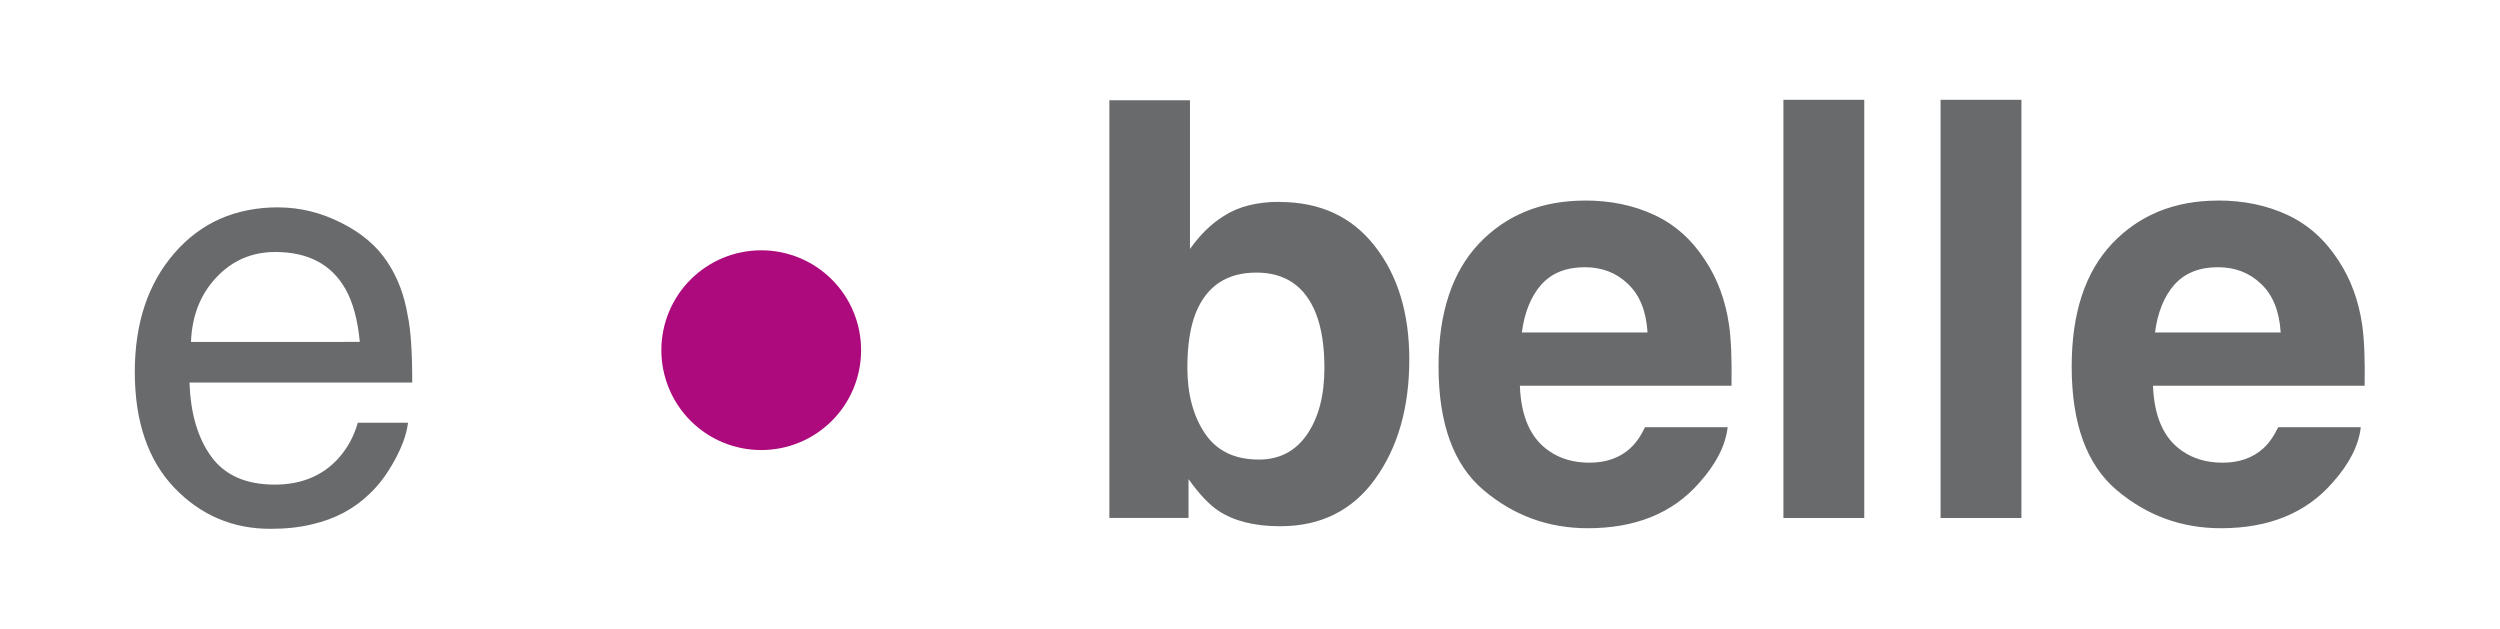
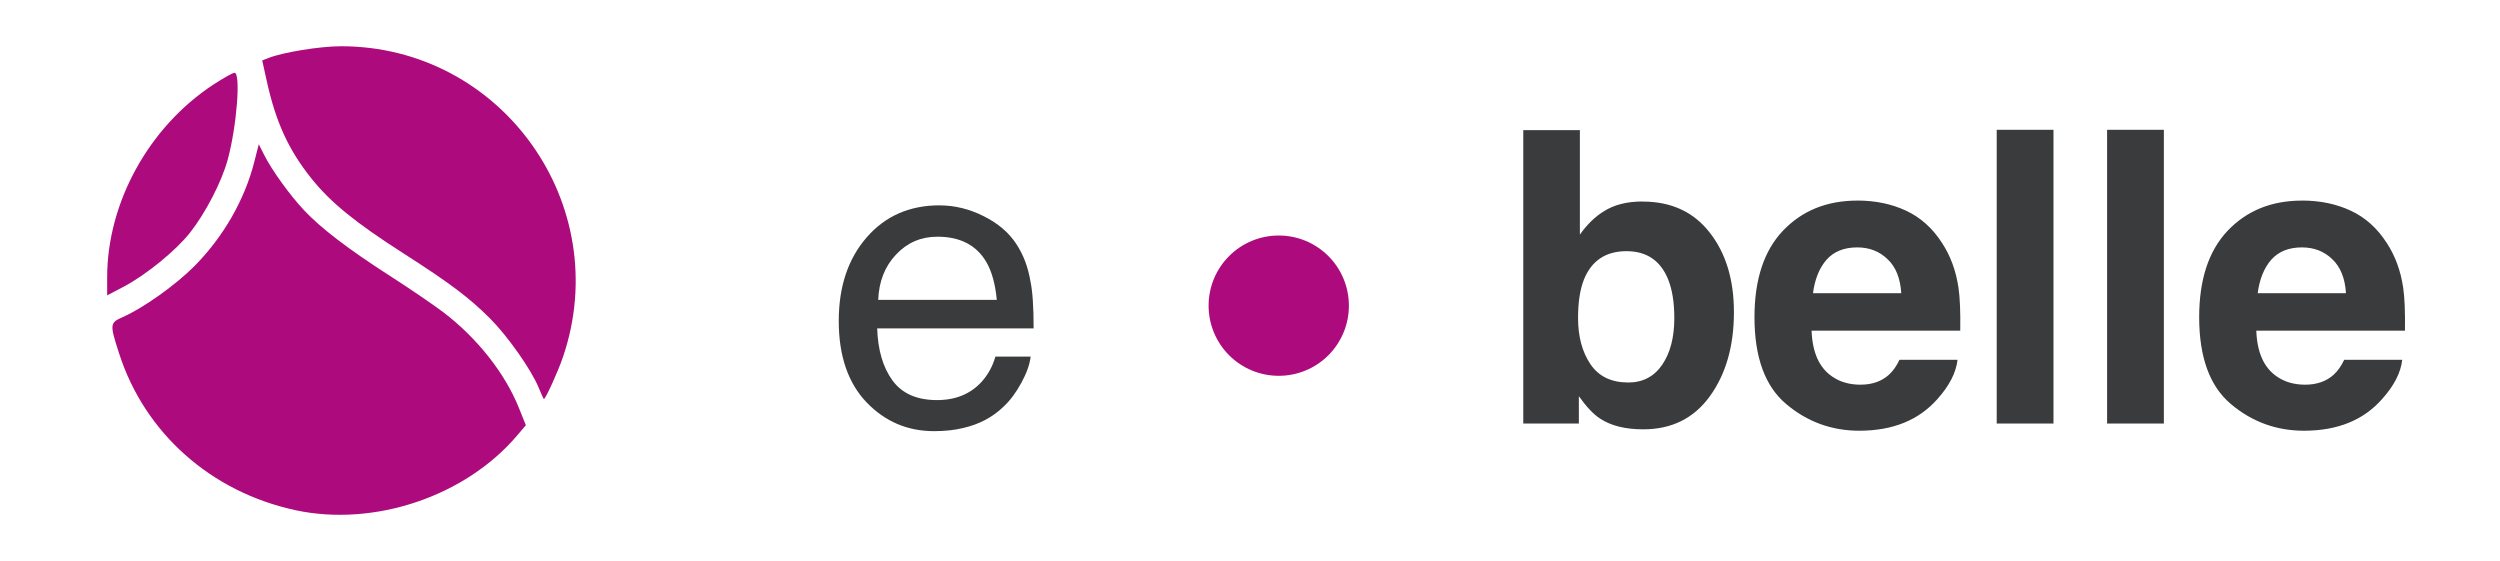
- <svg xmlns="http://www.w3.org/2000/svg" width="41.377mm" height="10.405mm" viewBox="0 0 41.377 10.405" version="1.1" id="svg1" xml:space="preserve">
+ <svg xmlns="http://www.w3.org/2000/svg" width="58.91mm" height="13.219mm" viewBox="0 0 58.91 13.219" version="1.1" id="svg1" xml:space="preserve">
  <defs id="defs1" />
-   <g id="layer1" transform="translate(-87.88327,-105.6331)">
-     <g id="g1" transform="translate(0.2052834,0.3567572)">
-       <path d="m 92.285,108.709 q 0.535,0 1.038,0.254 0.502,0.249 0.765,0.648 0.254,0.38 0.338,0.888 0.075,0.347 0.075,1.108 h -3.686 q 0.023,0.765 0.362,1.23 0.338,0.46 1.047,0.46 0.662,0 1.057,-0.437 0.225,-0.254 0.319,-0.587 h 0.831 q -0.033,0.277 -0.221,0.62 -0.183,0.338 -0.413,0.554 -0.385,0.376 -0.953,0.507 -0.305,0.075 -0.69,0.075 -0.939,0 -1.592,-0.681 -0.653,-0.686 -0.653,-1.916 0,-1.212 0.657,-1.968 0.657,-0.756 1.719,-0.756 z m 1.348,2.226 q -0.052,-0.549 -0.239,-0.878 -0.348,-0.61 -1.16,-0.61 -0.582,0 -0.977,0.423 -0.394,0.418 -0.418,1.066 z m -1.428,-2.235 z" id="text1" style="font-size:9.617px;line-height:1.1;font-family:Helvetica;-inkscape-font-specification:'Helvetica, Normal';letter-spacing:3.607px;fill:#686a6c;stroke-width:16.721;stroke-linecap:round;stroke-linejoin:round" aria-label="e" />
-       <path d="m 108.852,108.619 q 1.01,0 1.578,0.728 0.573,0.728 0.573,1.878 0,1.193 -0.564,1.977 -0.564,0.784 -1.573,0.784 -0.634,0 -1.019,-0.254 -0.23,-0.15 -0.498,-0.526 v 0.643 h -1.31 v -6.913 h 1.334 v 2.461 q 0.254,-0.357 0.559,-0.545 0.362,-0.235 0.92,-0.235 z m -0.343,4.264 q 0.517,0 0.803,-0.418 0.286,-0.418 0.286,-1.099 0,-0.545 -0.141,-0.902 -0.268,-0.676 -0.986,-0.676 -0.728,0 -1,0.662 -0.141,0.352 -0.141,0.911 0,0.657 0.291,1.089 0.291,0.432 0.888,0.432 z m 5.399,-3.184 q -0.465,0 -0.723,0.291 -0.254,0.291 -0.319,0.789 h 2.08 q -0.033,-0.531 -0.324,-0.803 -0.286,-0.277 -0.714,-0.277 z m 0,-1.104 q 0.639,0 1.151,0.239 0.512,0.239 0.845,0.756 0.301,0.456 0.39,1.057 0.052,0.352 0.042,1.014 h -3.503 q 0.028,0.77 0.484,1.08 0.277,0.193 0.667,0.193 0.413,0 0.672,-0.235 0.141,-0.127 0.249,-0.352 h 1.367 q -0.052,0.456 -0.474,0.925 -0.657,0.747 -1.841,0.747 -0.977,0 -1.723,-0.629 -0.747,-0.629 -0.747,-2.047 0,-1.329 0.672,-2.038 0.676,-0.709 1.752,-0.709 z m 0.094,0 z m 4.531,5.255 h -1.338 v -6.922 h 1.338 z m 2.601,0 h -1.338 v -6.922 h 1.338 z m 3.253,-4.151 q -0.465,0 -0.723,0.291 -0.254,0.291 -0.319,0.789 h 2.08 q -0.033,-0.531 -0.324,-0.803 -0.286,-0.277 -0.714,-0.277 z m 0,-1.104 q 0.639,0 1.151,0.239 0.512,0.239 0.845,0.756 0.301,0.456 0.39,1.057 0.052,0.352 0.042,1.014 h -3.503 q 0.028,0.77 0.484,1.08 0.277,0.193 0.667,0.193 0.413,0 0.672,-0.235 0.141,-0.127 0.249,-0.352 h 1.367 q -0.052,0.456 -0.474,0.925 -0.657,0.747 -1.841,0.747 -0.977,0 -1.723,-0.629 -0.747,-0.629 -0.747,-2.047 0,-1.329 0.672,-2.038 0.676,-0.709 1.752,-0.709 z m 0.094,0 z" id="text1-7" style="font-weight:bold;font-size:9.617px;line-height:1.1;font-family:Helvetica;-inkscape-font-specification:'Helvetica, Bold';letter-spacing:-0.071px;fill:#686a6c;stroke-width:16.721;stroke-linecap:round;stroke-linejoin:round" aria-label="belle" />
+   <g id="layer1" transform="translate(-70.34991,-102.8191)">
+     <g id="g1" transform="translate(0.2052834,-1.050228)">
+       <path d="m 92.285,108.709 q 0.535,0 1.038,0.254 0.502,0.249 0.765,0.648 0.254,0.38 0.338,0.888 0.075,0.347 0.075,1.108 h -3.686 q 0.023,0.765 0.362,1.23 0.338,0.46 1.047,0.46 0.662,0 1.057,-0.437 0.225,-0.254 0.319,-0.587 h 0.831 q -0.033,0.277 -0.221,0.62 -0.183,0.338 -0.413,0.554 -0.385,0.376 -0.953,0.507 -0.305,0.075 -0.69,0.075 -0.939,0 -1.592,-0.681 -0.653,-0.686 -0.653,-1.916 0,-1.212 0.657,-1.968 0.657,-0.756 1.719,-0.756 z m 1.348,2.226 q -0.052,-0.549 -0.239,-0.878 -0.348,-0.61 -1.16,-0.61 -0.582,0 -0.977,0.423 -0.394,0.418 -0.418,1.066 z m -1.428,-2.235 z" id="text1" style="font-size:9.617px;line-height:1.1;font-family:Helvetica;-inkscape-font-specification:'Helvetica, Normal';letter-spacing:3.607px;fill:#3a3b3c;stroke-width:16.721;stroke-linecap:round;stroke-linejoin:round;fill-opacity:1" aria-label="e" />
+       <path d="m 108.852,108.619 q 1.01,0 1.578,0.728 0.573,0.728 0.573,1.878 0,1.193 -0.564,1.977 -0.564,0.784 -1.573,0.784 -0.634,0 -1.019,-0.254 -0.23,-0.15 -0.498,-0.526 v 0.643 h -1.31 v -6.913 h 1.334 v 2.461 q 0.254,-0.357 0.559,-0.545 0.362,-0.235 0.92,-0.235 z m -0.343,4.264 q 0.517,0 0.803,-0.418 0.286,-0.418 0.286,-1.099 0,-0.545 -0.141,-0.902 -0.268,-0.676 -0.986,-0.676 -0.728,0 -1,0.662 -0.141,0.352 -0.141,0.911 0,0.657 0.291,1.089 0.291,0.432 0.888,0.432 z m 5.399,-3.184 q -0.465,0 -0.723,0.291 -0.254,0.291 -0.319,0.789 h 2.08 q -0.033,-0.531 -0.324,-0.803 -0.286,-0.277 -0.714,-0.277 z m 0,-1.104 q 0.639,0 1.151,0.239 0.512,0.239 0.845,0.756 0.301,0.456 0.39,1.057 0.052,0.352 0.042,1.014 h -3.503 q 0.028,0.77 0.484,1.08 0.277,0.193 0.667,0.193 0.413,0 0.672,-0.235 0.141,-0.127 0.249,-0.352 h 1.367 q -0.052,0.456 -0.474,0.925 -0.657,0.747 -1.841,0.747 -0.977,0 -1.723,-0.629 -0.747,-0.629 -0.747,-2.047 0,-1.329 0.672,-2.038 0.676,-0.709 1.752,-0.709 z m 0.094,0 z m 4.531,5.255 h -1.338 v -6.922 h 1.338 z m 2.601,0 h -1.338 v -6.922 h 1.338 z m 3.253,-4.151 q -0.465,0 -0.723,0.291 -0.254,0.291 -0.319,0.789 h 2.08 q -0.033,-0.531 -0.324,-0.803 -0.286,-0.277 -0.714,-0.277 z m 0,-1.104 q 0.639,0 1.151,0.239 0.512,0.239 0.845,0.756 0.301,0.456 0.39,1.057 0.052,0.352 0.042,1.014 h -3.503 q 0.028,0.77 0.484,1.08 0.277,0.193 0.667,0.193 0.413,0 0.672,-0.235 0.141,-0.127 0.249,-0.352 h 1.367 q -0.052,0.456 -0.474,0.925 -0.657,0.747 -1.841,0.747 -0.977,0 -1.723,-0.629 -0.747,-0.629 -0.747,-2.047 0,-1.329 0.672,-2.038 0.676,-0.709 1.752,-0.709 z m 0.094,0 z" id="text1-7" style="font-weight:bold;font-size:9.617px;line-height:1.1;font-family:Helvetica;-inkscape-font-specification:'Helvetica, Bold';letter-spacing:-0.071px;fill:#3a3b3c;stroke-width:16.721;stroke-linecap:round;stroke-linejoin:round;fill-opacity:1" aria-label="belle" />
      <path id="path1" style="fill:#ad0b7d;stroke-width:3.178;stroke-linecap:round;stroke-linejoin:round" d="m 101.93,111.072 a 1.652,1.652 0 0 1 -1.653,1.653 1.652,1.652 0 0 1 -1.653,-1.653 1.652,1.652 0 0 1 1.653,-1.653 1.652,1.652 0 0 1 1.653,1.653 z" />
    </g>
+     <path style="fill:#ad0b7d;fill-opacity:1;stroke-width:0.215" d="m 77.316,114.842 c -1.99,-0.427 -3.554,-1.815 -4.158,-3.69 -0.226,-0.701 -0.223,-0.725 0.088,-0.863 0.487,-0.215 1.251,-0.76 1.69,-1.204 0.679,-0.687 1.179,-1.558 1.405,-2.448 l 0.107,-0.419 0.128,0.254 c 0.181,0.359 0.601,0.941 0.937,1.3 0.397,0.423 1.051,0.923 2.024,1.547 0.454,0.291 1.019,0.676 1.254,0.854 0.797,0.604 1.456,1.436 1.786,2.257 l 0.164,0.409 -0.209,0.246 c -1.218,1.432 -3.363,2.154 -5.216,1.757 z m 5.729,-2.884 c -0.176,-0.428 -0.731,-1.218 -1.151,-1.638 -0.486,-0.486 -0.949,-0.834 -2.044,-1.535 -1.129,-0.723 -1.709,-1.195 -2.159,-1.757 -0.545,-0.681 -0.842,-1.33 -1.058,-2.312 l -0.104,-0.473 0.152,-0.059 c 0.342,-0.134 1.208,-0.274 1.697,-0.275 3.791,-0.005 6.461,3.727 5.238,7.323 -0.116,0.34 -0.411,0.991 -0.45,0.99 -0.007,-1.2e-4 -0.062,-0.118 -0.121,-0.263 z m -10.17,-2.603 c 0,-1.761 0.982,-3.544 2.502,-4.542 0.234,-0.153 0.458,-0.279 0.499,-0.279 0.152,0 0.053,1.267 -0.161,2.05 -0.142,0.519 -0.518,1.248 -0.887,1.717 -0.332,0.422 -1.037,0.997 -1.564,1.274 l -0.389,0.204 z" id="path1-3" />
  </g>
</svg>
